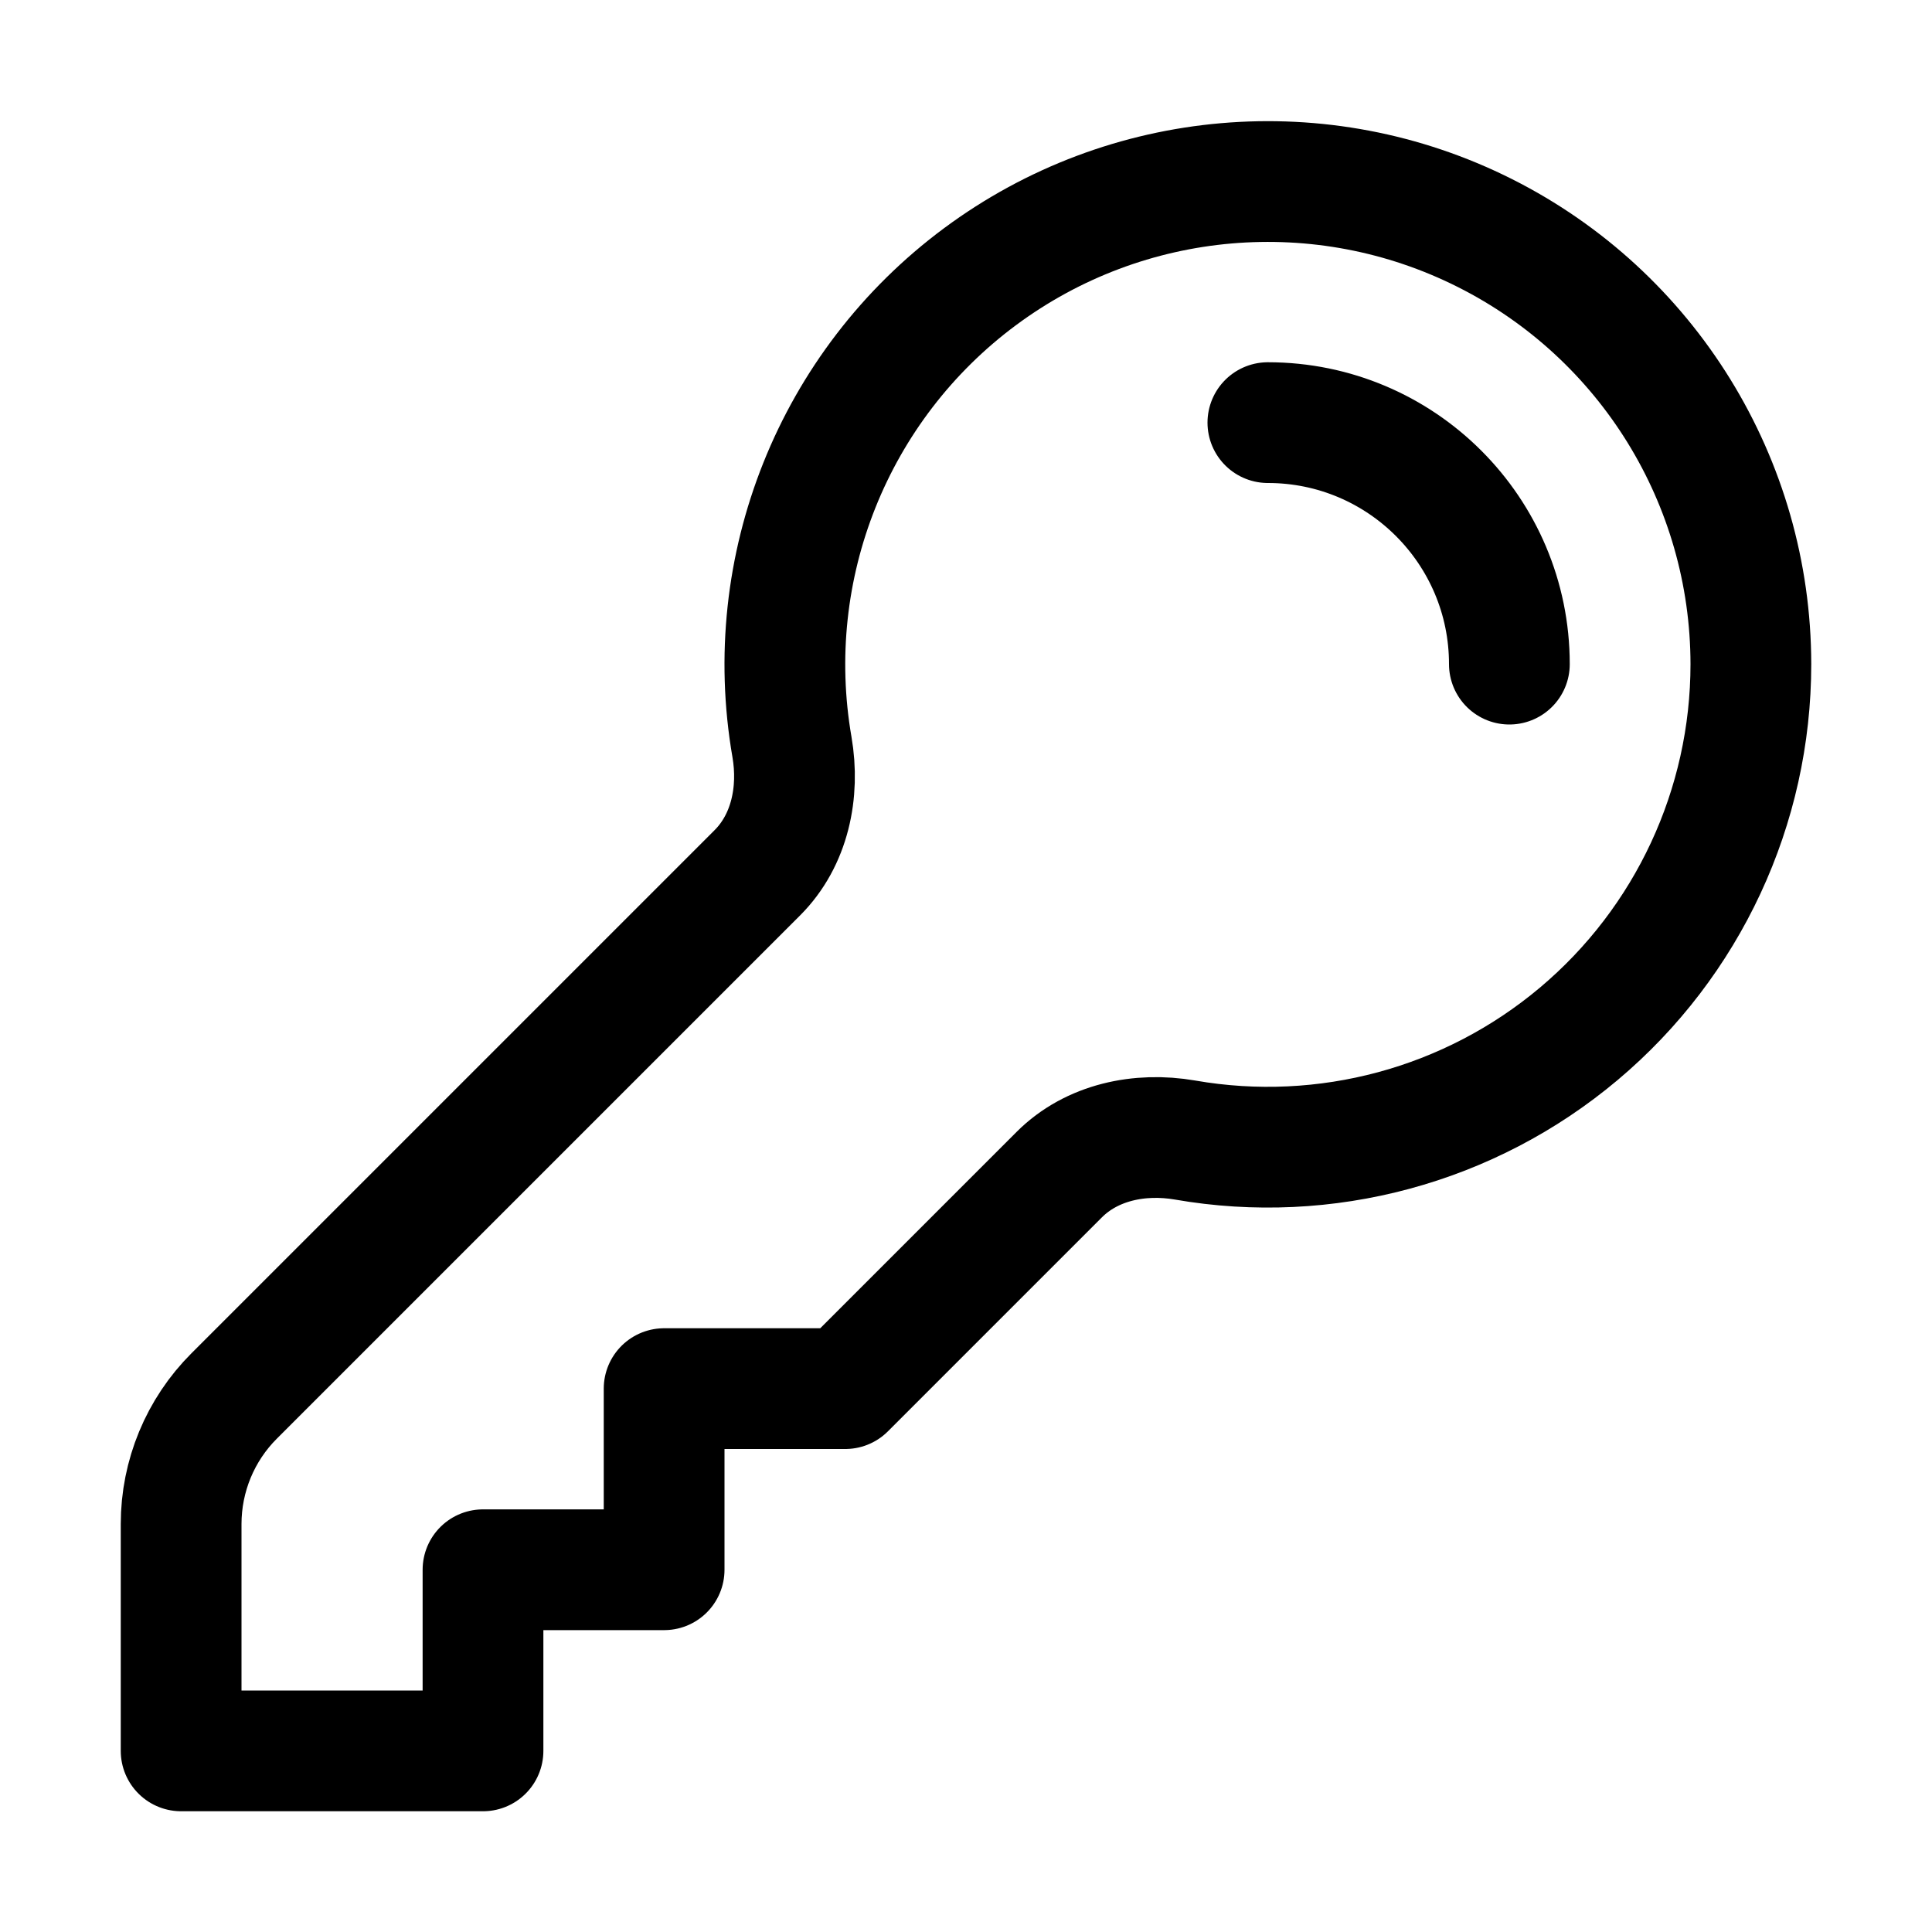
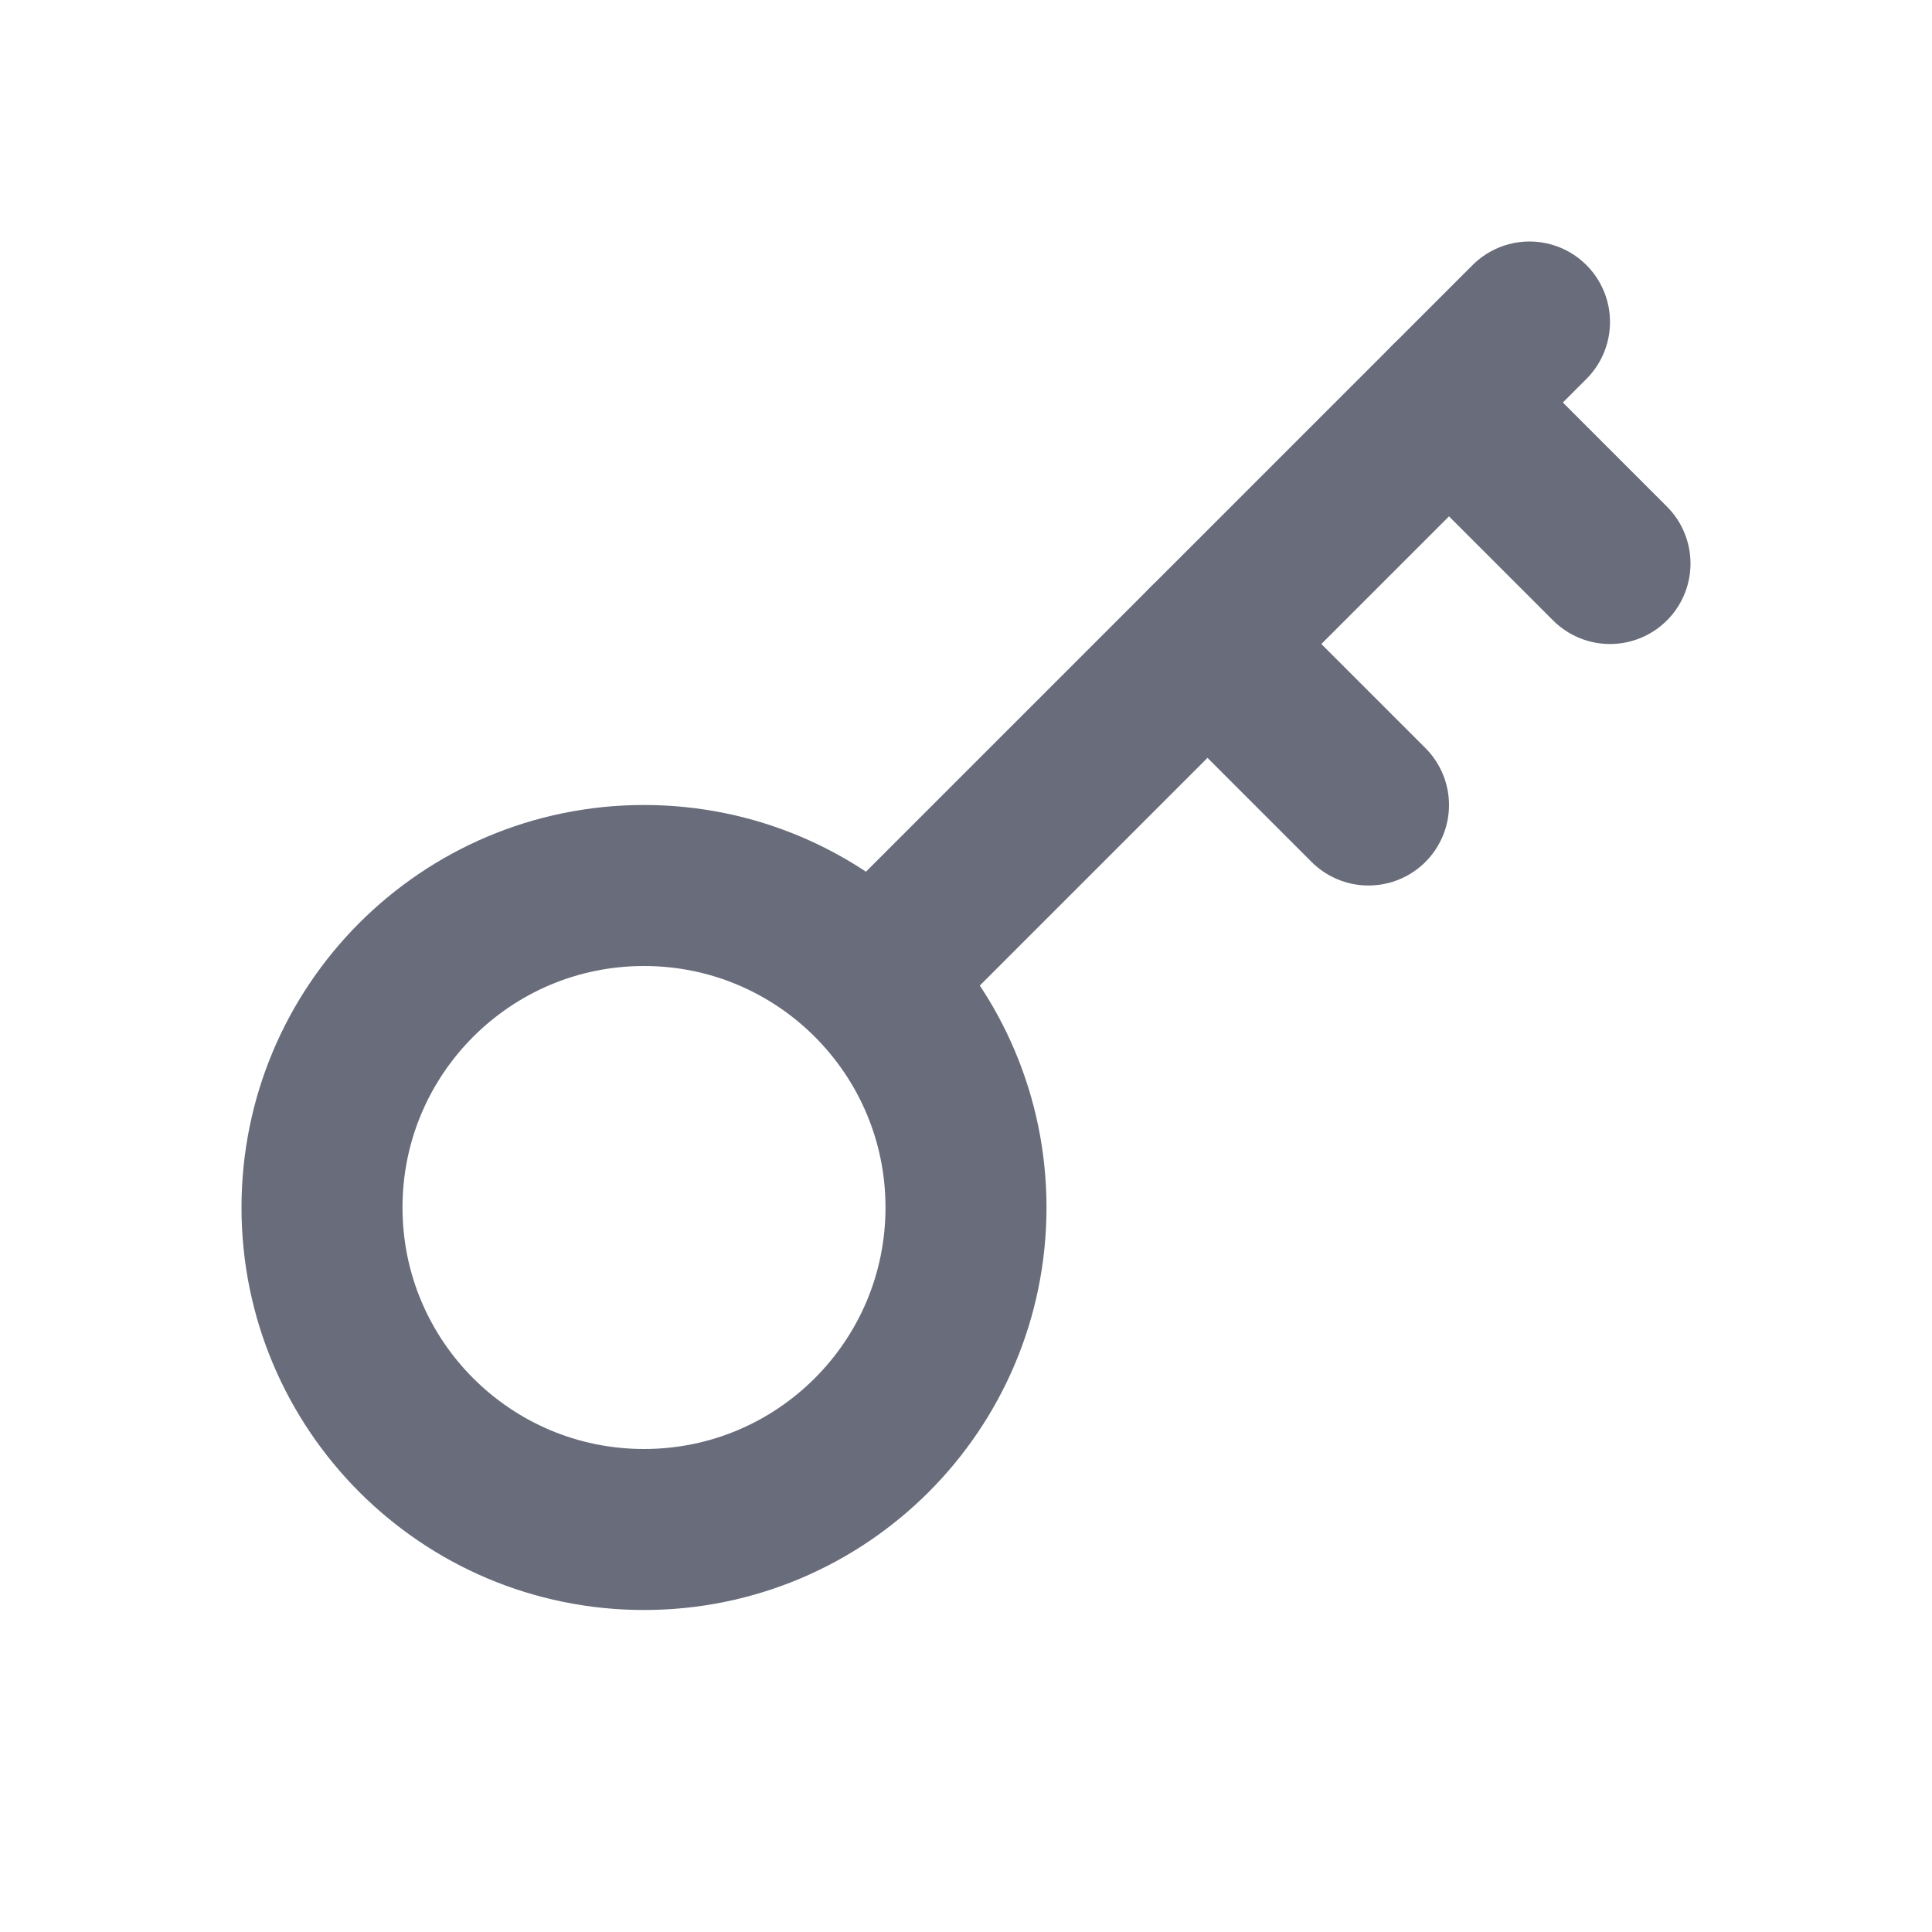
- <svg xmlns="http://www.w3.org/2000/svg" fill="none" viewBox="0 0 24 24" stroke-width="1.5" stroke="currentColor" class="w-6 h-6">
-   <path stroke-linecap="round" stroke-linejoin="round" d="M15.75 5.25a3 3 0 013 3m3 0a6 6 0 01-7.029 5.912c-.563-.097-1.159.026-1.563.43L10.5 17.25H8.25v2.25H6v2.25H2.25v-2.818c0-.597.237-1.17.659-1.591l6.499-6.499c.404-.404.527-1 .43-1.563A6 6 0 1121.75 8.25z" />
+ <svg xmlns="http://www.w3.org/2000/svg" id="key" width="24" height="24" viewBox="0 0 24 24">
+   <g id="Group_33010" data-name="Group 33010">
+     <path id="Path_34874" data-name="Path 34874" d="M0,0H24V24H0Z" fill="none" />
+     <circle id="Ellipse_2226" data-name="Ellipse 2226" cx="4" cy="4" r="4" transform="translate(4 11)" fill="none" stroke="#686c7b" stroke-linecap="round" stroke-linejoin="round" stroke-width="2" />
+     <path id="Path_34875" data-name="Path 34875" d="M10.85,12.15,19,4" fill="none" stroke="#686c7b" stroke-linecap="round" stroke-linejoin="round" stroke-width="2" />
+     <path id="Path_34876" data-name="Path 34876" d="M18,5l2,2" fill="none" stroke="#686c7b" stroke-linecap="round" stroke-linejoin="round" stroke-width="2" />
+     <path id="Path_34877" data-name="Path 34877" d="M15,8l2,2" fill="none" stroke="#686c7b" stroke-linecap="round" stroke-linejoin="round" stroke-width="2" />
+   </g>
</svg>
